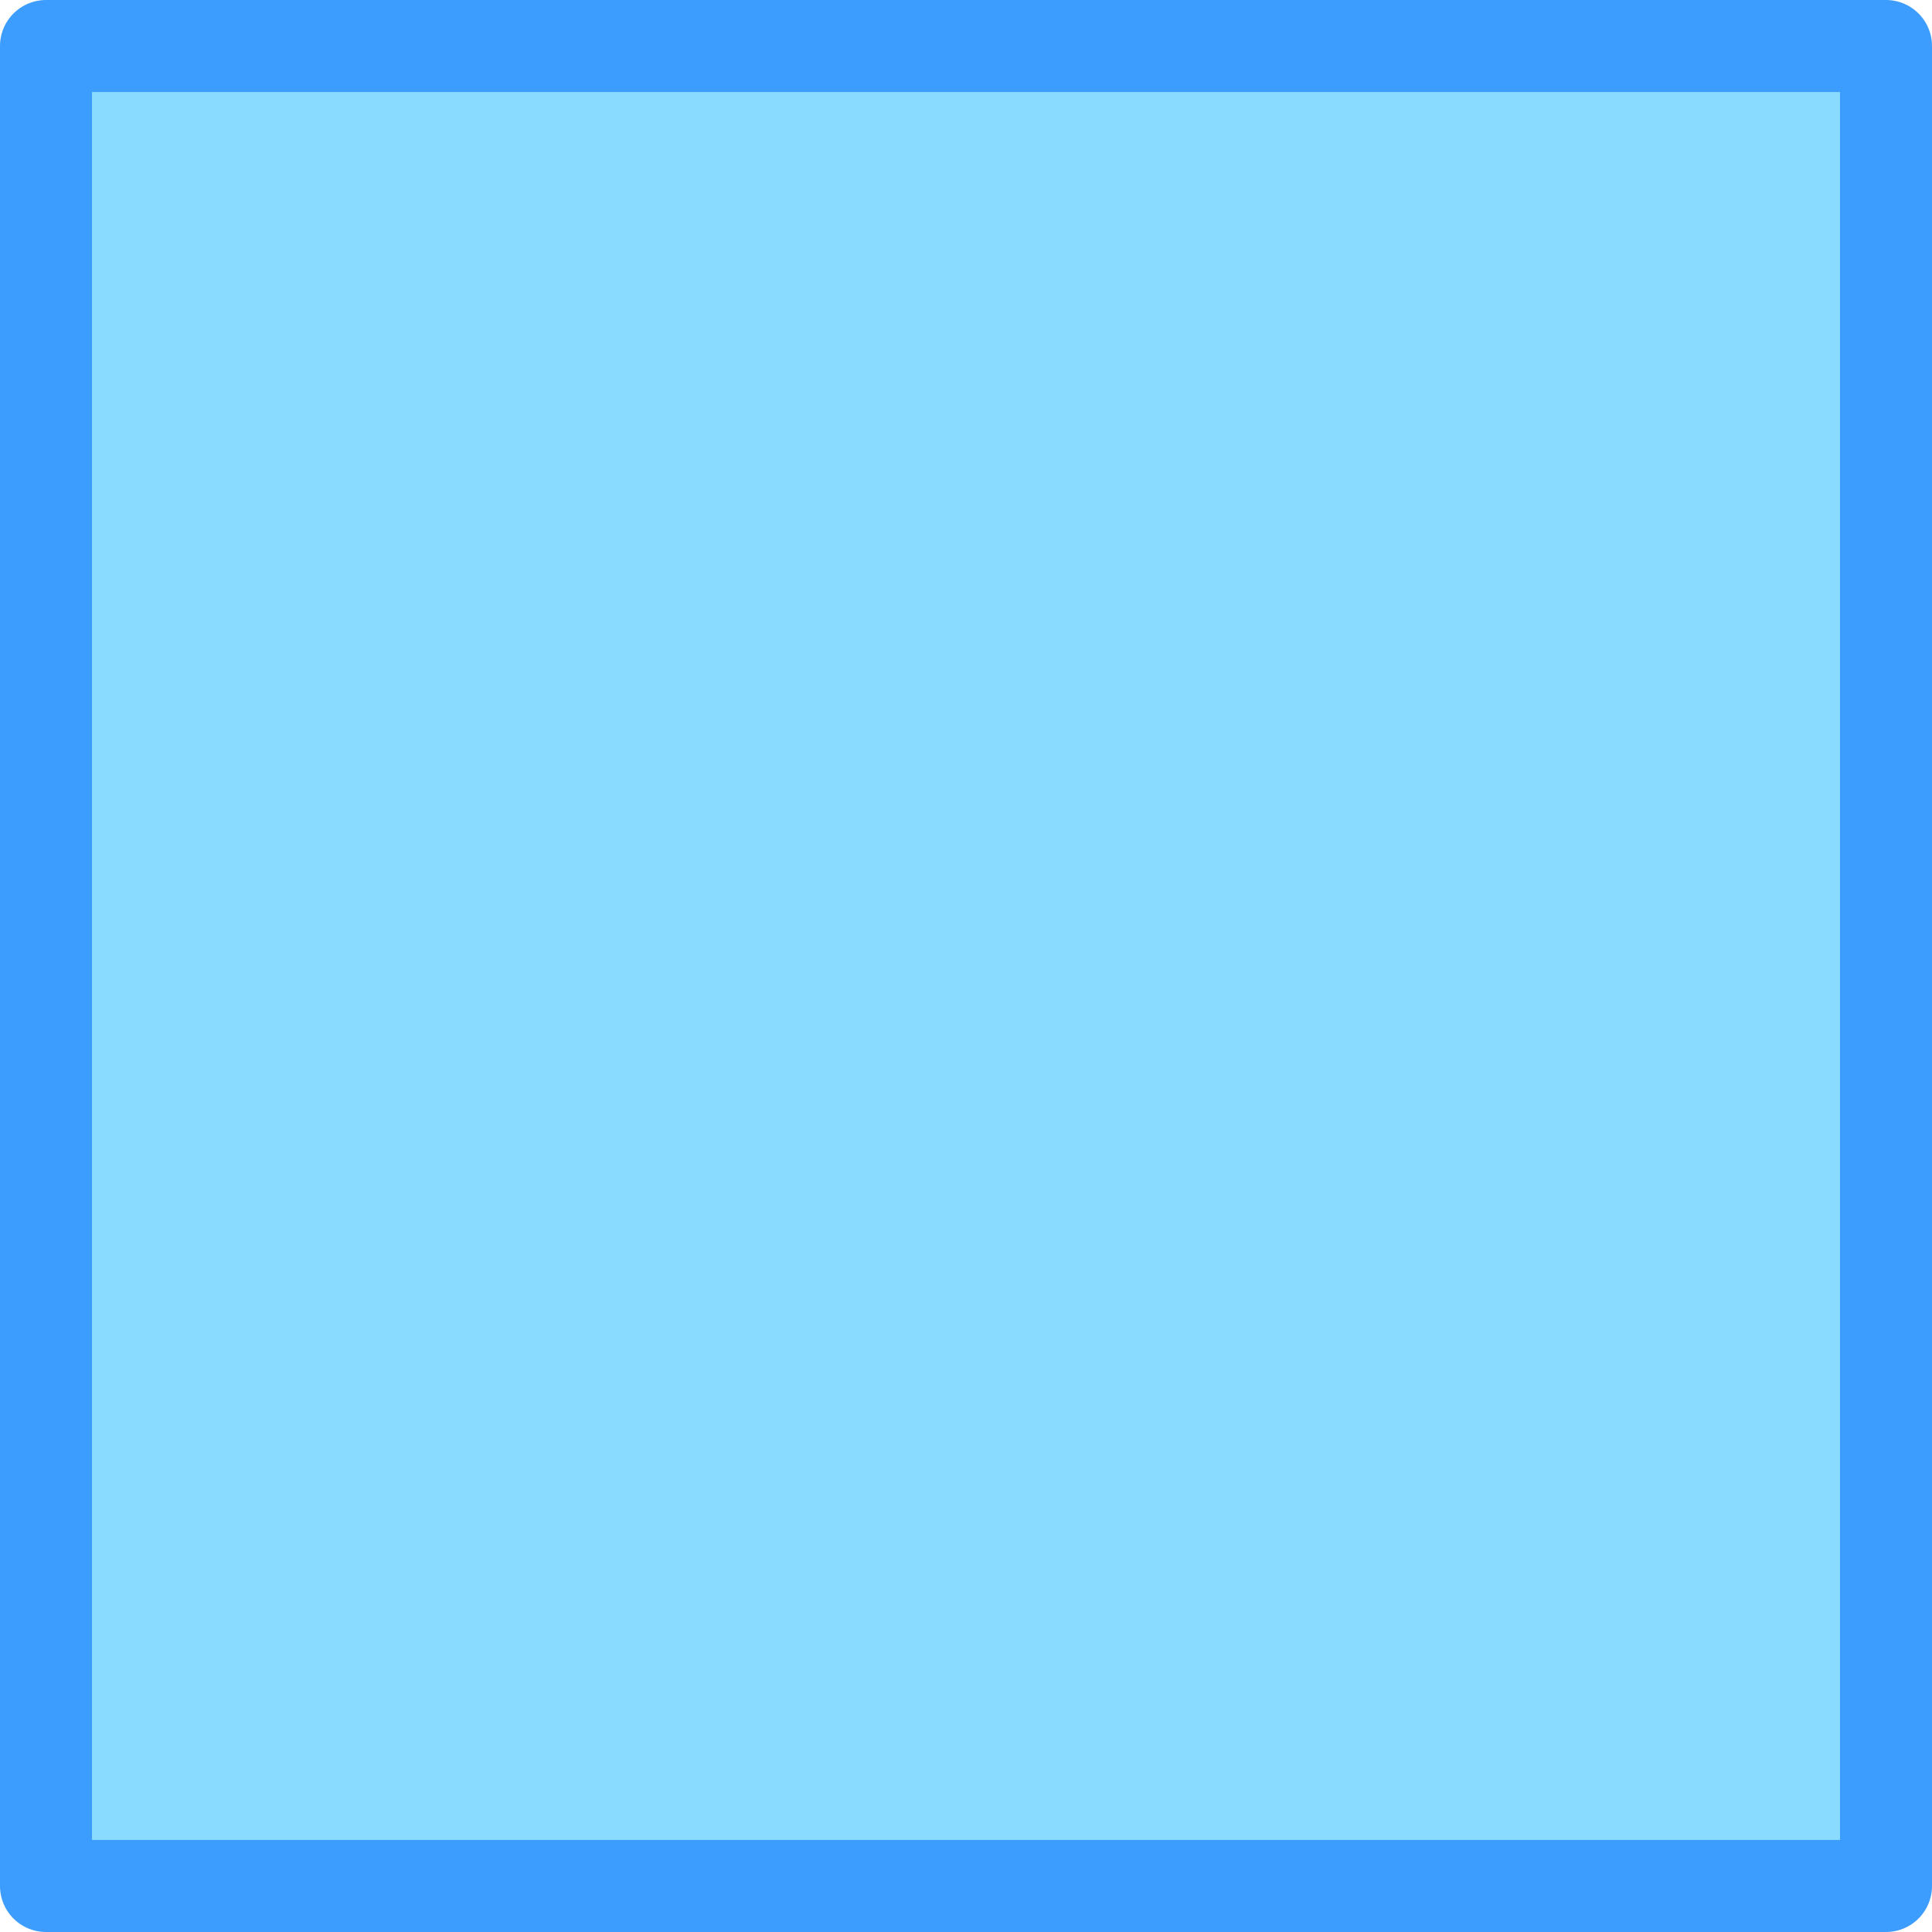
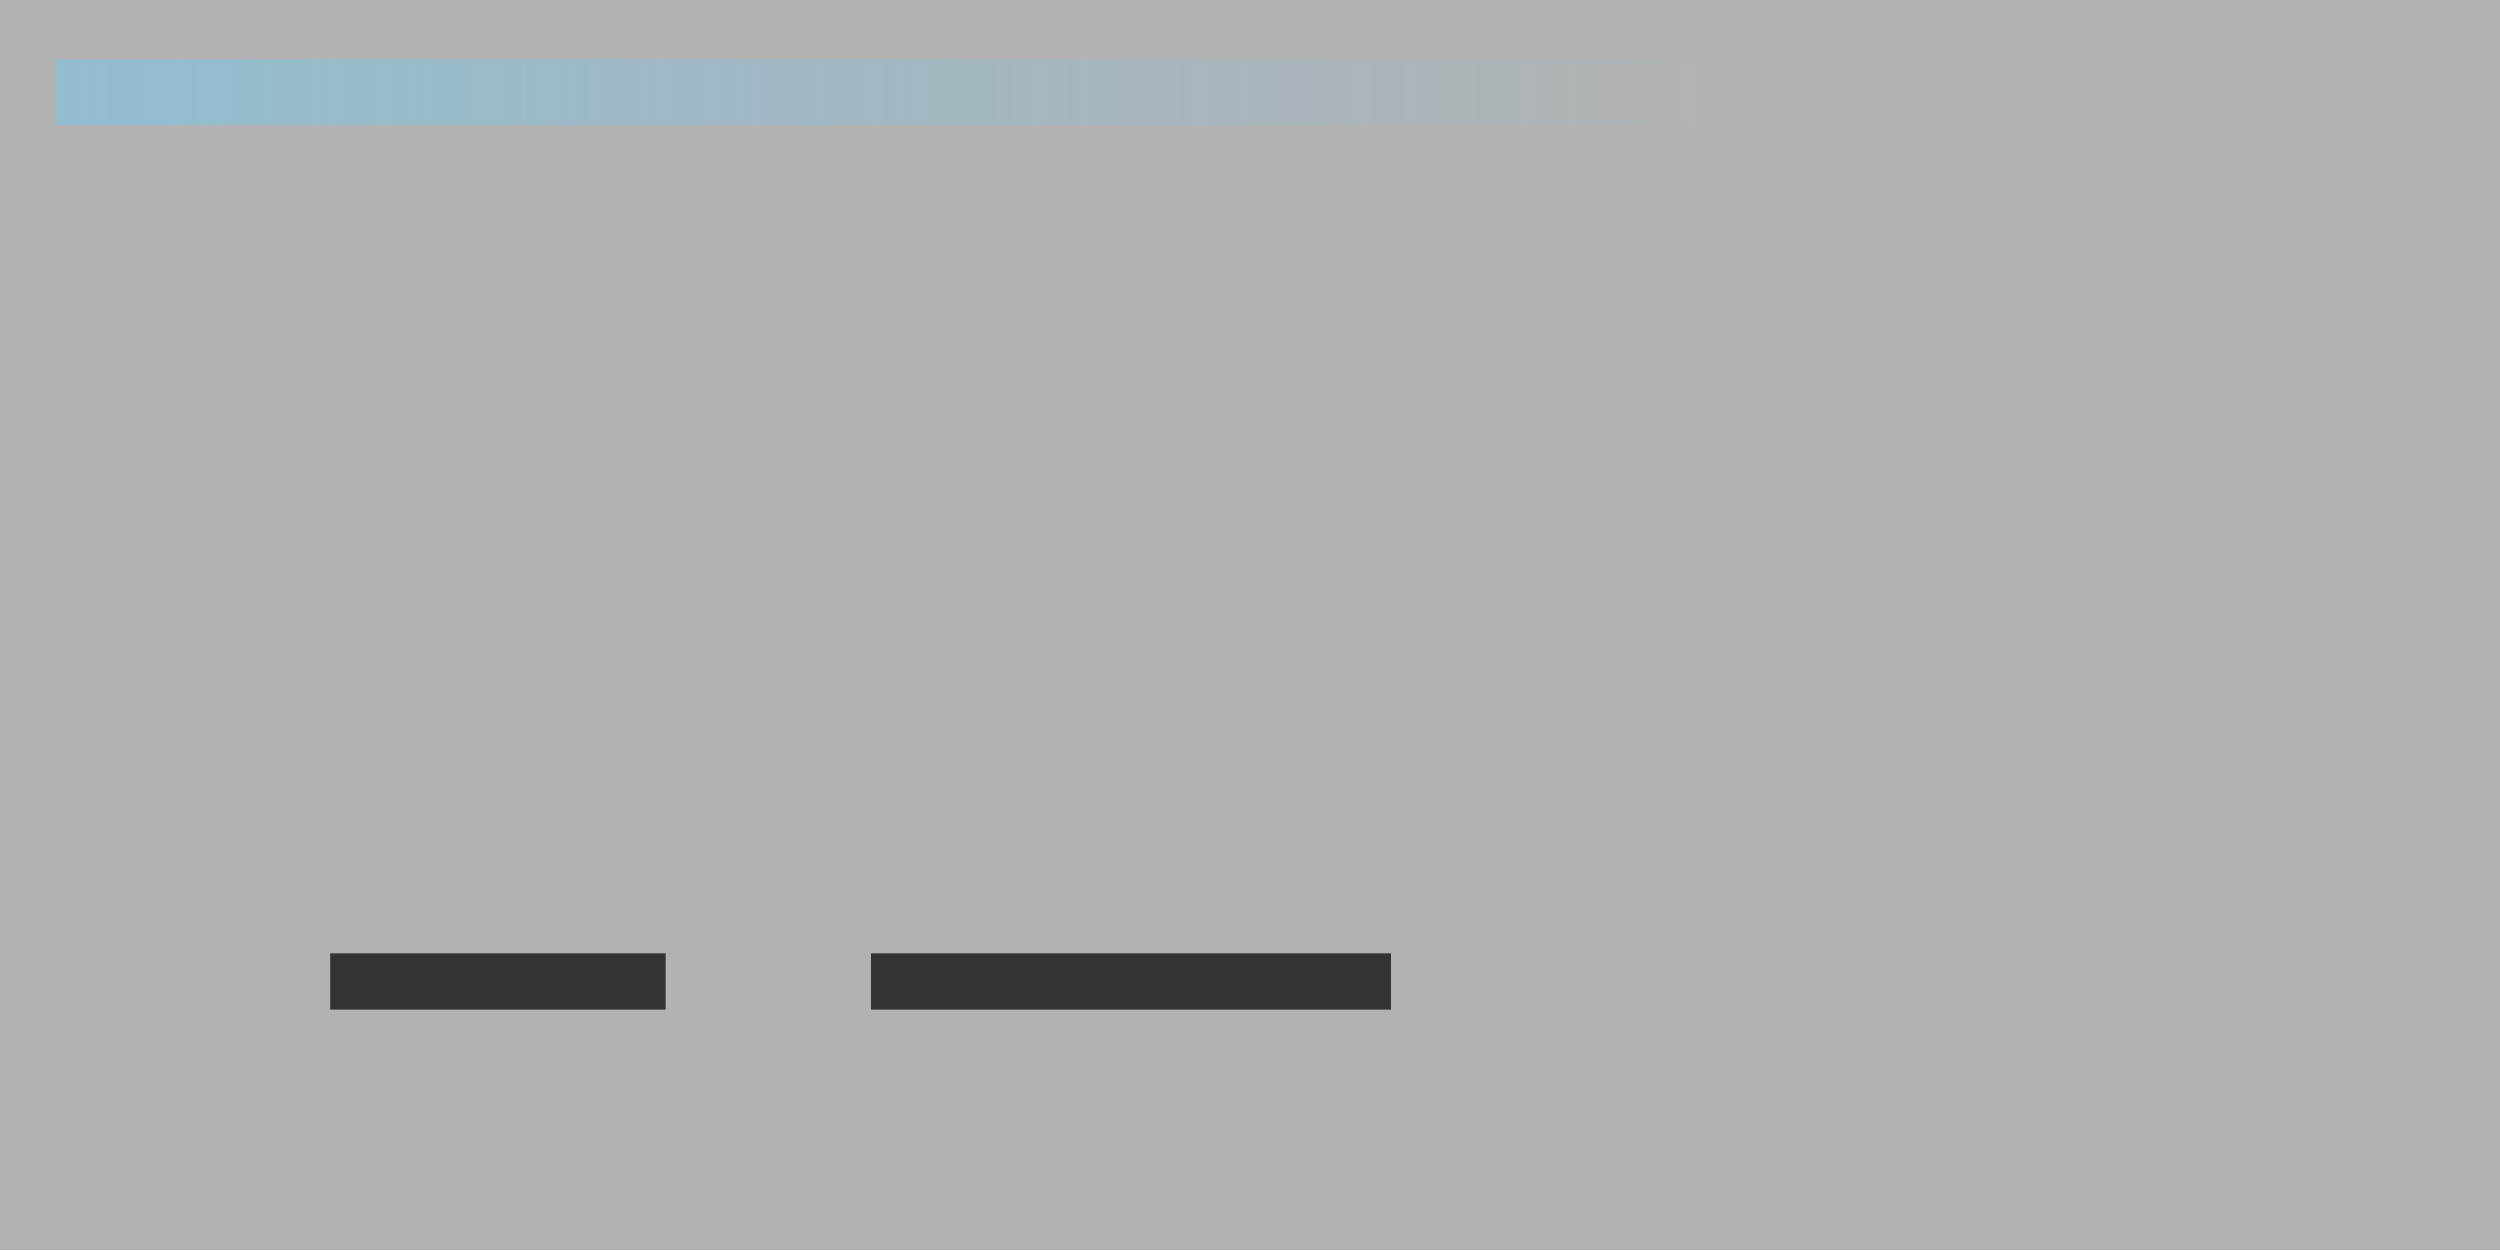
- <svg xmlns="http://www.w3.org/2000/svg" height="21.0px" width="21.0px">
-   <g transform="matrix(1.0, 0.0, 0.0, 1.0, 0.5, 0.5)">
-     <path d="M20.0 0.0 L20.0 20.0 0.0 20.0 0.0 0.0 20.0 0.0" fill="#00b3ff" fill-opacity="0.463" fill-rule="evenodd" stroke="none" />
-     <path d="M20.0 0.0 L20.0 20.0 0.0 20.0 0.0 0.0 20.0 0.0 Z" fill="none" stroke="#3c9dff" stroke-linecap="round" stroke-linejoin="round" stroke-width="1.0" />
+ <svg xmlns="http://www.w3.org/2000/svg" height="400.0px" width="799.95px">
+   <g transform="matrix(1.0, 0.0, 0.0, 1.0, 0.0, 0.0)">
+     <path d="M799.95 400.0 L0.0 400.0 0.0 0.0 799.95 0.0 799.95 400.0" fill="#000000" fill-opacity="0.302" fill-rule="evenodd" stroke="none" />
+     <path d="M18.0 40.0 L18.0 19.0 534.45 19.0 552.25 19.0 552.25 37.75 565.7 37.75 565.7 40.0 552.95 40.0 18.0 40.0" fill="url(#gradient0)" fill-rule="evenodd" stroke="none" />
+     <path d="M445.1 313.05 L445.1 317.05 445.1 322.0 445.1 323.0 445.1 323.05 420.2 323.05 322.6 323.05 278.7 323.05 278.7 323.0 278.7 322.0 278.7 317.05 278.7 313.05 278.7 308.95 278.7 305.05 322.6 305.05 445.1 305.05 445.1 313.05 M105.65 323.0 L105.65 322.0 105.65 305.05 213.0 305.05 213.0 322.0 213.0 323.0 213.0 323.05 105.65 323.05 105.65 323.0" fill="#333333" fill-rule="evenodd" stroke="none" />
  </g>
+   <defs>
+     <linearGradient gradientTransform="matrix(0.3351, 0.0, 0.0, 0.0098, 292.45, 28.0)" gradientUnits="userSpaceOnUse" id="gradient0" spreadMethod="pad" x1="-819.2" x2="819.2">
+       <stop offset="0.0" stop-color="#66ccff" stop-opacity="0.412" />
+       <stop offset="1.0" stop-color="#66ccff" stop-opacity="0.0" />
+     </linearGradient>
+   </defs>
</svg>
